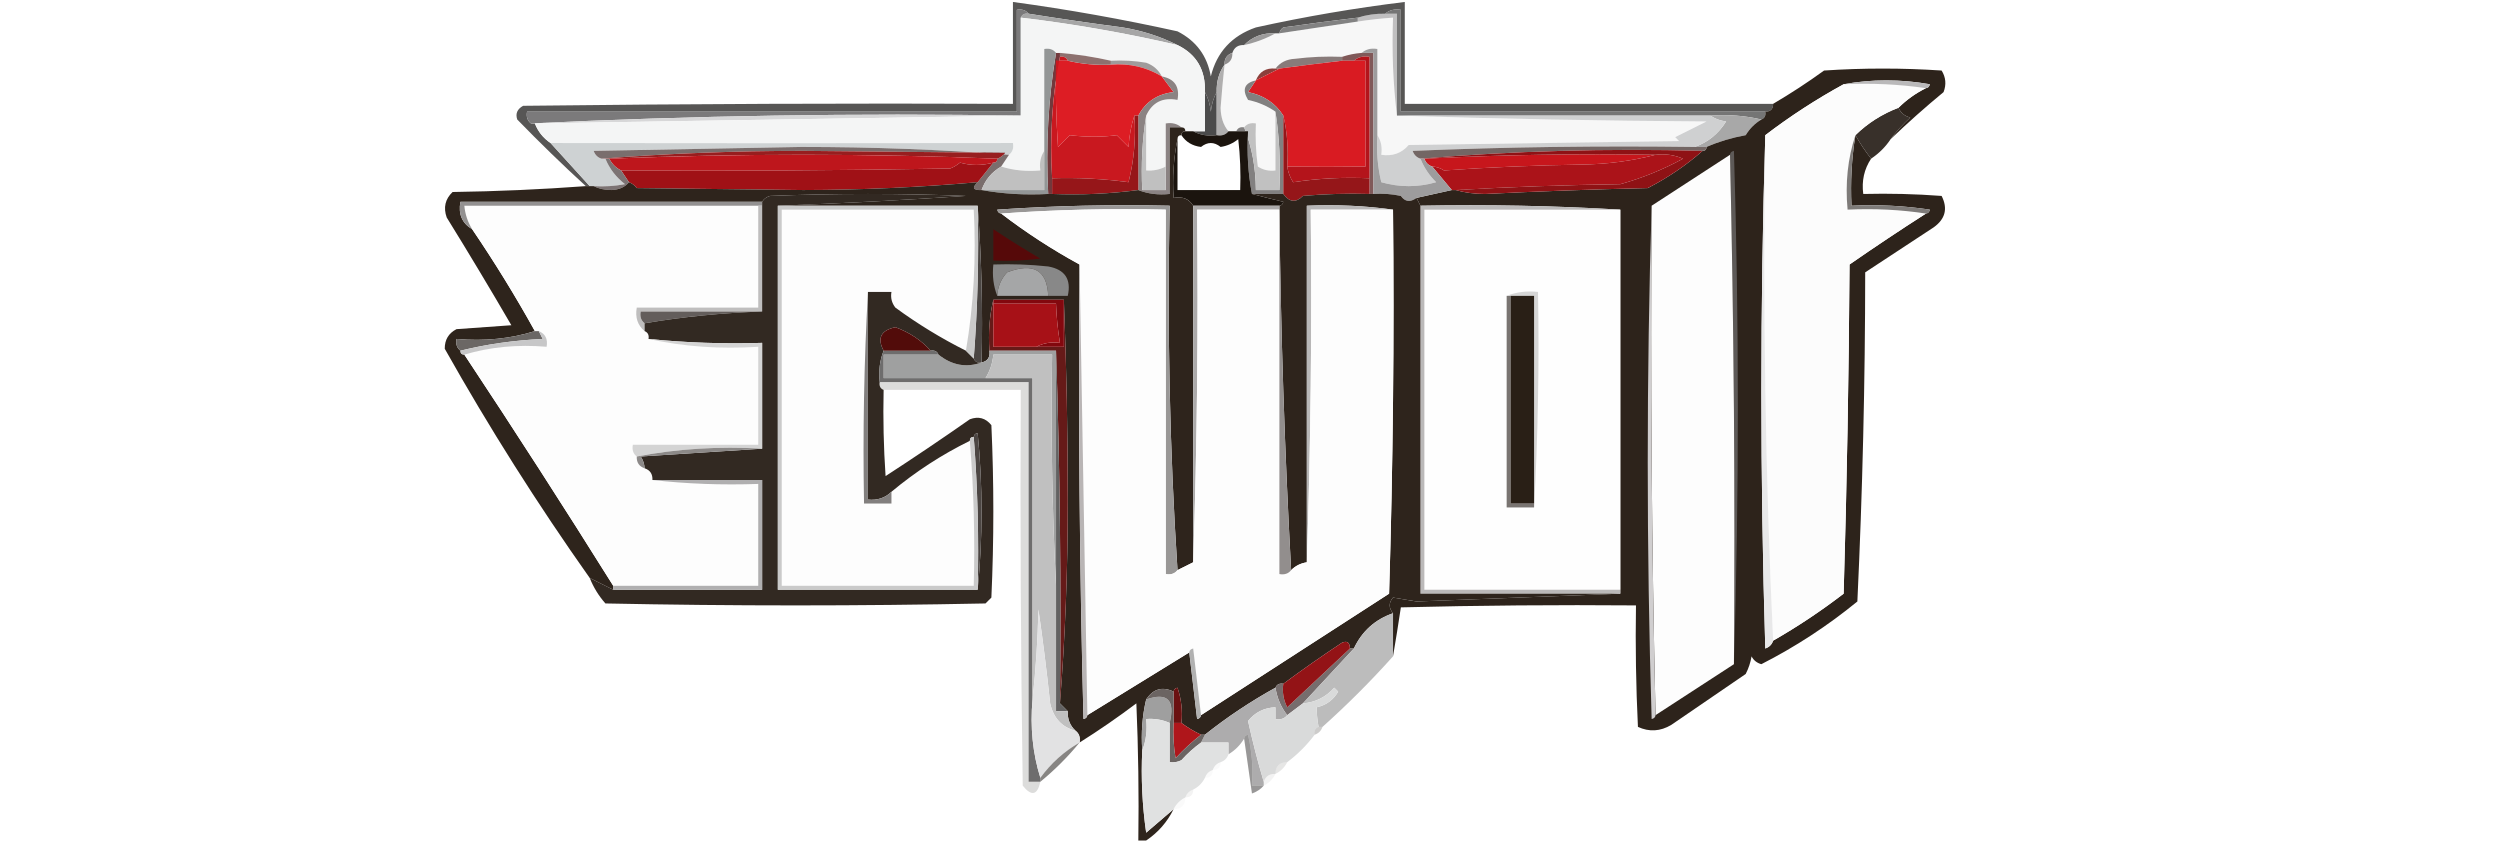
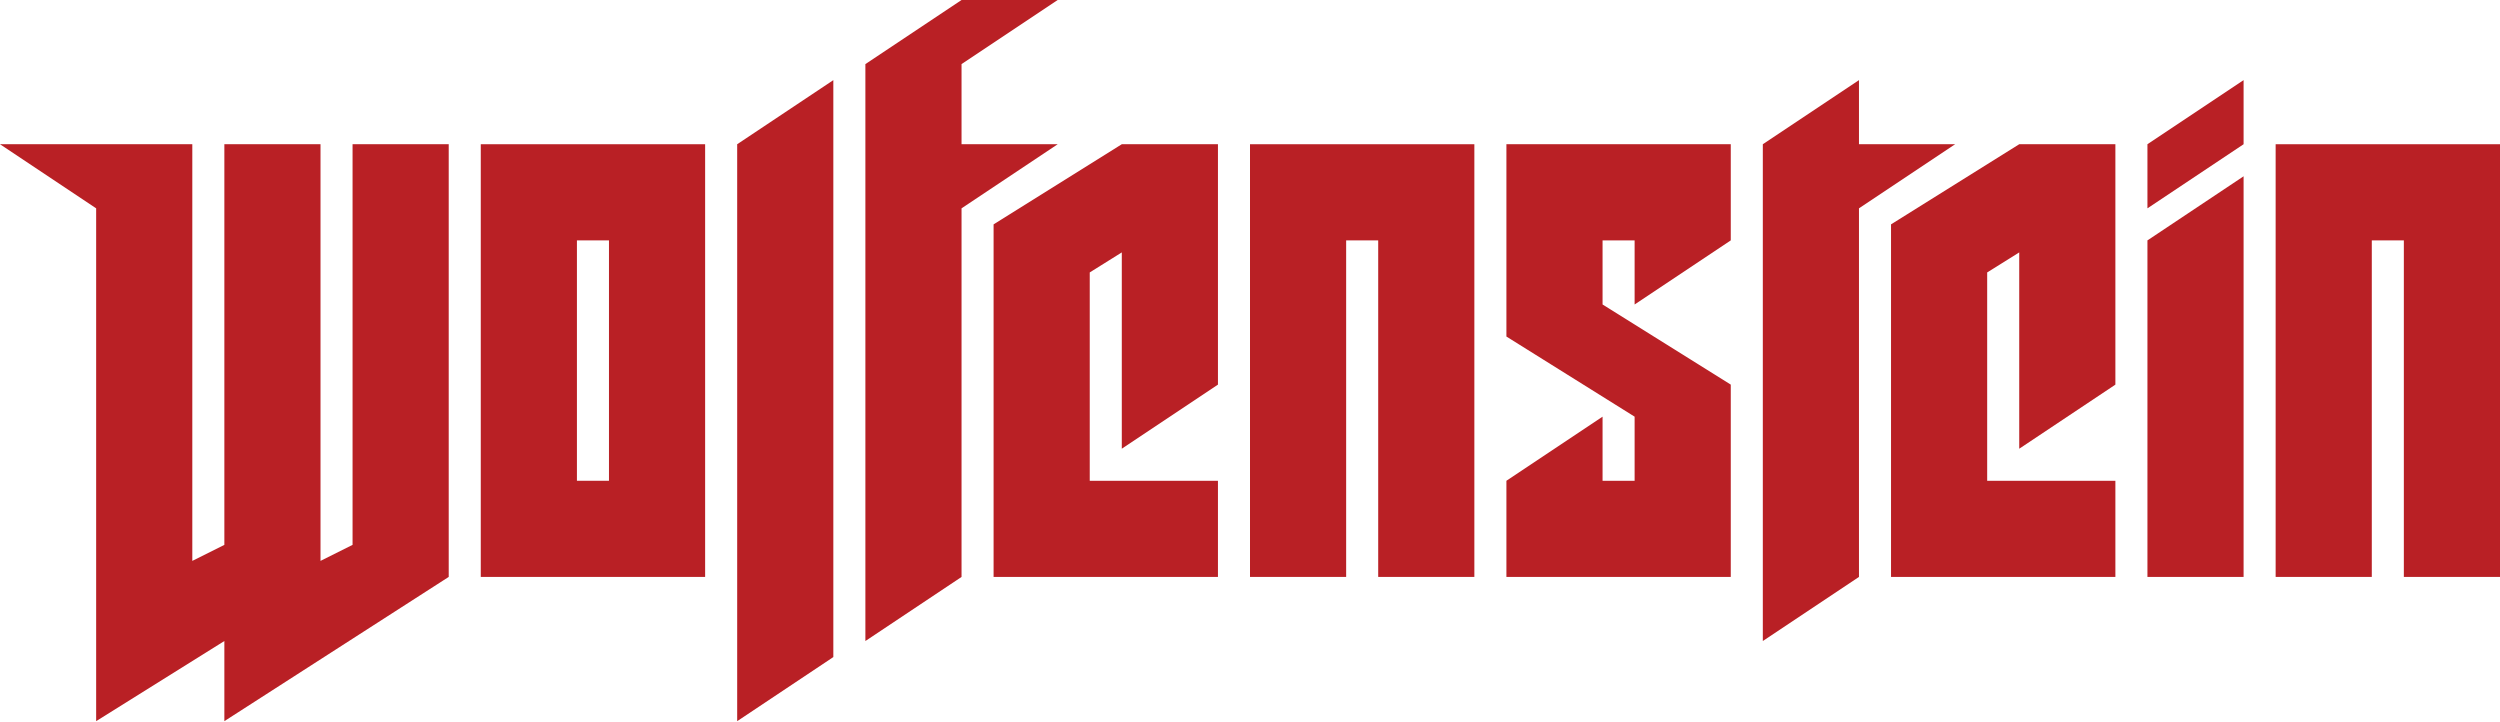
- <svg xmlns="http://www.w3.org/2000/svg" width="638" height="215" style="shape-rendering:geometricPrecision;text-rendering:geometricPrecision;image-rendering:optimizeQuality;fill-rule:evenodd;clip-rule:evenodd">
-   <path fill="#f7f7f7" d="M356.5 29.5q39.245 1.248 79 1.5l-8 4 1 1-69 1q-2.704 3.153-7 2.5.426-2.872-1-5v-22q-2.398-.402-4 1a20.7 20.7 0 0 0-5 1 72.4 72.4 0 0 0-12 .5q-3.229.15-5 2.5-3.649-.34-5 3-4.385.995-2 5 3.88.831 7 3v15q-2.466.32-4.5-1a61 61 0 0 1-.5-11q-1.937-.356-3 1-1.488-.258-2 1h-2q-1.941-2.322-2-6 .418-5.52 1-11 2.11-.71 2-3 .71-2.11 3-2 4.346-.944 8-3h1l20-3q4.473-.694 9-1-.49 12.775 1 25" style="opacity:1" />
-   <path fill="#c0bfc0" d="M353.5 3.5h3v26q-1.49-12.225-1-25-4.527.306-9 1v-1a21.5 21.5 0 0 1 7-1" style="opacity:1" />
-   <path fill="#121110" d="M452.5 26.5q0 2-2 2h-93v-26q-2.398-.401-4 1a21.5 21.5 0 0 0-7 1 742 742 0 0 0-19 2.5q-.834.575-1 1.5h-1q-4.824-.232-8 3-2.29-.11-3 2-2.11.71-2 3-2.135 3.022-2 7-1.203 2.177-1.5 5-.297-2.823-1.5-5 .288-8.45-7-12-6.514-3.277-14-4.5a899 899 0 0 1-24-3.5q-1.063-1.356-3-1v26h-125q-.356 1.937 1 3h1q1.2 3.11 4 5l10 11h-1a415 415 0 0 1-17.5-17q-.76-2.244 1.5-3.5 62.498-.75 125-.5V.5a516 516 0 0 1 42 7.5q7.15 3.645 8.5 11.5 2.284-9.302 11.5-12.5a404 404 0 0 1 38-6.5v26z" style="opacity:.71" />
-   <path fill="#9c9b9b" d="M325.5 8.5q-3.654 2.057-8 3 3.176-3.232 8-3" style="opacity:1" />
-   <path fill="#828282" d="M346.5 4.5v1l-20 3q.166-.925 1-1.5a742 742 0 0 1 19-2.5" style="opacity:1" />
-   <path fill="#a6a6a6" d="M260.5 4.5q.512-1.257 2-1a899 899 0 0 0 24 3.5q7.486 1.223 14 4.5a371 371 0 0 0-40-7" style="opacity:1" />
-   <path fill="#72393c" d="M269.5 13.5h1v1q-2.963 14.92-2 31v4h-1q-.969-18.57 2-36" style="opacity:1" />
-   <path fill="#805959" d="M347.5 13.5h3v36h-1v-35q-2.398-.402-4 1h-3v-1a20.7 20.7 0 0 1 5-1" style="opacity:1" />
-   <path fill="#908e8e" d="M314.5 13.5q.11 2.29-2 3-.11-2.29 2-3" style="opacity:1" />
-   <path fill="#887b7a" d="M342.5 14.5v1a806 806 0 0 0-16 2h-1q1.771-2.35 5-2.5a72.4 72.4 0 0 1 12-.5" style="opacity:1" />
-   <path fill="#8b3f3b" d="M325.5 17.5h1a608 608 0 0 1-6 3q1.351-3.34 5-3" style="opacity:1" />
-   <path fill="#4a4a4a" d="M307.5 23.5q1.203 2.177 1.5 5 .297-2.823 1.5-5v11q-3.353.442-6-1h3z" style="opacity:.996" />
-   <path fill="#7b7a7b" d="M262.5 3.5q-1.488-.257-2 1v25q-63.02-.991-125 2-1.356-1.063-1-3h125v-26q1.937-.356 3 1" style="opacity:1" />
-   <path fill="#d91b22" d="M342.5 15.5h6v27a687 687 0 0 1-20 0q.477-6.798-1-13-3.065-4.807-9-6a184 184 0 0 0 2-3 608 608 0 0 0 6-3 806 806 0 0 1 16-2" style="opacity:1" />
-   <path fill="#757575" d="M353.5 3.5q1.602-1.401 4-1v26h93q.258 1.488-1 2-6.202-1.477-13-1h-80v-26z" style="opacity:1" />
-   <path fill="#d7d7d8" d="m260.5 29.5-124 2h-1q61.98-2.991 125-2" style="opacity:1" />
-   <path fill="#b0afaf" d="M312.5 16.5q-.582 5.48-1 11 .059 3.678 2 6-1.063 1.356-3 1v-11q-.135-3.978 2-7" style="opacity:1" />
-   <path fill="#a8a8a8" d="M436.5 29.5q6.798-.477 13 1-2.468 1.468-4 4-5.284.953-10 3h-3q5.055-1.79 8-6.5-2.337-.315-4-1.5" style="opacity:1" />
-   <path fill="#f4f5f5" d="M260.5 4.5a371 371 0 0 1 40 7q7.288 3.55 7 12v10h-5q0-1-1-1-1.602-1.402-4-1v11q-2.312 1.2-5 1v-14q2.36-5.09 8-4 .914-5.067-4-6-1.264-2.51-4-3.5a41 41 0 0 0-9-.5q-6.235-1.424-13-2h-1q-1.063-1.356-3-1v26q-1.426 2.128-1 5-5.313.47-10-1l2-3q1.356-1.064 1-3-59.09.095-118 0-2.8-1.89-4-5l124-2z" style="opacity:1" />
-   <path fill="#9f9b9b" d="M283.5 16.5v-1a41 41 0 0 1 9 .5q2.736.99 4 3.5-5.925-3.57-13-3" style="opacity:1" />
-   <path fill="#dd1d24" d="M272.5 15.5a39.7 39.7 0 0 0 11 1q7.075-.57 13 3a513 513 0 0 0 3 4q-6.187.722-9 6h-1q-1.226 3.703-1.5 8l-3-3q-5.616.765-12 0l-3 3a242 242 0 0 1-.5-22z" style="opacity:1" />
-   <path fill="#8d716f" d="M270.5 14.5v-1q6.765.576 13 2v1a39.7 39.7 0 0 1-11-1q-.512-1.258-2-1" style="opacity:1" />
-   <path fill="#38302a" d="M484.5 27.5q.837 1.935 3 2.5a38.5 38.5 0 0 0-5 5.5q-1.927 2.928-5 5a50 50 0 0 1-4-6q4.725-4.62 11-7" style="opacity:1" />
-   <path fill="#8b8383" d="M296.5 19.5q4.914.933 4 6-5.64-1.09-8 4-1.485 9.217-1 19h6v-17q2.398-.402 4 1h-3v17q-4.328.46-8-1v-19q2.813-5.278 9-6a513 513 0 0 1-3-4" style="opacity:1" />
-   <path fill="#828080" d="M320.5 20.5q-.961 1.473-2 3 5.935 1.193 9 6v20h-8q-1.482-7.71-1-16h-3q.512-1.258 2-1 2.931 7.339 3 16h6q.486-10.281-1-20-3.12-2.169-7-3-2.385-4.005 2-5" style="opacity:1" />
-   <path fill="#cfd0d1" d="M356.5 29.5h80q1.663 1.185 4 1.5-2.945 4.71-8 6.5a1297 1297 0 0 0-72 1q.533 1.533 2 2 1.333 3.354 4 6-7 2-14 0a40.3 40.3 0 0 1-1-12q1.426 2.128 1 5 4.296.653 7-2.5l69-1-1-1 8-4a3103 3103 0 0 1-79-1.5" style="opacity:1" />
-   <path fill="#2d231b" d="M482.5 35.5a38.5 38.5 0 0 1 5-5.5q-2.163-.565-3-2.5a26.7 26.7 0 0 1 7-5q.814-.09 1-1-11.235-1.98-22 0a157 157 0 0 0-20 13 2149 2149 0 0 0 0 131q1.533-.533 2-2a160 160 0 0 0 18-12 3532 3532 0 0 0 1.5-84 639 639 0 0 1 19.5-13q.814-.09 1-1-9.95-1.495-20-1a86.8 86.8 0 0 1 1-18 50 50 0 0 0 4 6q-2.652 3.994-2 9 10.013-.25 20 .5 2.437 4.808-2 8L476 69.5a1804 1804 0 0 1-2 84 136.7 136.7 0 0 1-24.5 16q-1.721-.477-2.5-2a15.3 15.3 0 0 1-1.5 4.5l-19 13q-4.184 2.495-8.5.5a481 481 0 0 1-.5-31q-30.005-.25-60 .5a633 633 0 0 1-2 12.5v-11q-1.689-2.038 0-4l6 1q26.191-.98 52-2v-98a651 651 0 0 0-51-1l-1-2 9-2h1q3.465.996 7.5 1a1543 1543 0 0 1 41.5-1.5q7.677-3.958 14-9.5 1 0 1-1 4.716-2.047 10-3 1.532-2.532 4-4 1.258-.512 1-2 2 0 2-2a161 161 0 0 0 13-8.5q15-1 30 0 1.614 2.59.5 5.5a245 245 0 0 0-13.5 12" style="opacity:1" />
-   <path fill="#fcfcfc" d="M470.5 21.5q10.78-.487 21 1a26.7 26.7 0 0 0-7 5q-6.275 2.38-11 7-2.934 8.868-2 19 10.281-.485 20 1a639 639 0 0 0-19.5 13 3532 3532 0 0 1-1.5 84 160 160 0 0 1-18 12q-2.992-63.981-2-129a157 157 0 0 1 20-13" style="opacity:1" />
-   <path fill="#bab9ba" d="M470.5 21.5q10.765-1.98 22 0-.186.91-1 1-10.22-1.487-21-1" style="opacity:1" />
-   <path fill="#ced2d3" d="M140.5 36.5q58.91.095 118 0 .356 1.936-1 3-25.98-2-53-2l-53 1q.533 1.533 2 2h1q1.565 3.834 5 6.5a32.4 32.4 0 0 1-8 .5h-1z" style="opacity:1" />
-   <path fill="#7a6e6d" d="m257.5 39.5-2 3q-3.621 2.115-5 6-3.297.137-1-2l4-5q1 0 1-1 1.184-.425 2-1.5l-51.5-.5q-26.27 0-51.5 2-1.467-.467-2-2l53-1q27.02 0 53 2" style="opacity:1" />
-   <path fill="#c9181f" d="M270.5 14.5q1.488-.258 2 1h-3q-.25 11.01.5 22l3-3q6.384.765 12 0l3 3q.274-4.297 1.5-8 .606 8.685-1.5 17a117 117 0 0 0-19.5-1q-.963-16.08 2-31" style="opacity:1" />
-   <path fill="#736664" d="M432.5 37.5h3q0 1-1 1-36.535-.985-72 2-1.467-.467-2-2a1297 1297 0 0 1 72-1" style="opacity:1" />
-   <path fill="#e8e8e9" d="M450.5 34.5q-.992 65.019 2 129-.467 1.467-2 2a2149 2149 0 0 1 0-131" style="opacity:1" />
-   <path fill="#971e1f" d="M254.5 40.5q-49.5-2-99 0h-2q25.23-2 51.5-2l51.5.5q-.816 1.075-2 1.5" style="opacity:1" />
-   <path fill="#5e5a58" d="M441.5 39.5q.09-.814 1-1a2149 2149 0 0 1 0 131q.498-65.255-1-130" style="opacity:1" />
-   <path fill="silver" d="M292.5 29.5v14q2.688.2 5-1v6h-6q-.485-9.783 1-19" style="opacity:1" />
-   <path fill="#c7161c" d="M422.5 39.5q-9.13 2.38-19 2.5a651 651 0 0 0-35 1.5 5.6 5.6 0 0 0-3-1q-1.5-.5-2-2a871 871 0 0 1 59-1" style="opacity:1" />
-   <path fill="#fdfdfd" d="M441.5 39.5a4225 4225 0 0 1 1 130l-20 13a4225 4225 0 0 1-1-130q9.945-6.48 20-13" style="opacity:1" />
-   <path fill="#be161c" d="M254.5 40.5q0 1-1 1-4.375 1.186-8.5 0a9.5 9.5 0 0 1-2.5 1.5q-41.997.75-84 .5a6.54 6.54 0 0 1-3-3q49.5-2 99 0" style="opacity:1" />
-   <path fill="#c1c1c1" d="M325.5 28.5q1.486 9.719 1 20h-6q-.069-8.662-3-16 1.063-1.356 3-1a61 61 0 0 0 .5 11q2.034 1.32 4.5 1z" style="opacity:1" />
-   <path fill="#b4141b" d="M345.5 15.5q1.602-1.402 4-1v31a98.3 98.3 0 0 0-19.5 1 10.1 10.1 0 0 1-1.5-4 687 687 0 0 0 20 0v-27z" style="opacity:1" />
-   <path fill="#a01116" d="m253.5 41.5-4 5a517 517 0 0 1-44.5 2l-42.5-.5q-.816-1.076-2-1.5l-2-3q42.003.25 84-.5a9.5 9.5 0 0 0 2.5-1.5q4.125 1.186 8.5 0" style="opacity:1" />
-   <path fill="silver" d="M266.5 38.5v10h-16q1.379-3.885 5-6 4.687 1.47 10 1-.426-2.872 1-5" style="opacity:1" />
-   <path fill="#ab1319" d="M422.5 39.5a13.1 13.1 0 0 1 7 1 75.7 75.7 0 0 1-16 6.5q-21.066.3-42 1.5h-1l-5-6a5.6 5.6 0 0 1 3 1 651 651 0 0 1 35-1.5q9.87-.12 19-2.5" style="opacity:1" />
-   <path fill="#961619" d="M289.5 29.5h1v19a128 128 0 0 1-22 1v-4q9.656-.323 19.5 1 2.106-8.315 1.5-17" style="opacity:1" />
-   <path fill="#951619" d="M327.5 29.5q1.477 6.202 1 13a10.1 10.1 0 0 0 1.5 4 98.3 98.3 0 0 1 19.5-1v4q-8.514-.25-17 .5-2.66 2.703-5-.5z" style="opacity:1" />
-   <path fill="#9d9c9d" d="M347.5 13.5q1.602-1.402 4-1v22q-.4 6.105 1 12 7 2 14 0-2.667-2.646-4-6h1q.5 1.5 2 2l5 6-9 2q-2.404 1.765-4-.5a25 25 0 0 0-7-.5v-36z" style="opacity:1" />
-   <path fill="#7c7373" d="M154.5 40.5h1a6.54 6.54 0 0 0 3 3l2 3q-1.521 1.897-4.5 2-2.56-.013-4.5-1a32.4 32.4 0 0 0 8-.5q-3.435-2.666-5-6.5" style="opacity:1" />
-   <path fill="#8f1215" d="M434.5 38.5q-6.323 5.542-14 9.5a1544 1544 0 0 0-41.5 1.5q-4.035-.004-7.5-1a977 977 0 0 1 42-1.5 75.7 75.7 0 0 0 16-6.5 13.1 13.1 0 0 0-7-1q-29.76-.495-59 1h-1q35.465-2.985 72-2" style="opacity:1" />
-   <path fill="#939696" d="M269.5 13.5q-2.969 17.43-2 36-8.787.483-17-1h16v-36q1.937-.356 3 1" style="opacity:1" />
-   <path fill="#1b140e" d="M302.5 33.5h2q2.647 1.442 6 1 1.937.356 3-1h5q-.482 8.29 1 16a346 346 0 0 0 8 2q-.186.91-1 1h-22q-1.578-2.634-5-2-.481-7.793 1-15v13h16a85 85 0 0 0-.5-13 9.2 9.2 0 0 1-4.5 2q-2.5-2-5 0-3.288-.385-5-3 0-1 1-1" style="opacity:1" />
-   <path fill="#7e7b79" d="M473.5 34.5a86.8 86.8 0 0 0-1 18q10.05-.495 20 1-.186.91-1 1-9.719-1.485-20-1-.934-10.132 2-19" style="opacity:1" />
-   <path fill="#fefefe" d="M413.5 53.5v97h-50v-97z" style="opacity:1" />
-   <path fill="#bbb9b9" d="M362.5 52.5q25.763-.495 51 1h-50v97h50v1h-51z" style="opacity:1" />
-   <path fill="#d0cecf" d="M421.5 52.5q-.498 65.255 1 130-.09.814-1 1a2149 2149 0 0 1 0-131" style="opacity:1" />
-   <path fill="#2e241c" d="M301.5 32.5q1 0 1 1-1 0-1 1-1 0-1 1-1.481 7.207-1 15 3.422-.634 5 2v91l-4 2q-2.988-45.973-2-93-22.023-.5-44 1 .186.91 1 1a155 155 0 0 0 20 13q-.5 58.008 1 116 .91-.186 1-1l26-16q1 8.271 2 17 .91-.186 1-1a43549 43549 0 0 0 48-31q1.5-48.99 1-98-10.722-1.488-22-1v91q-2.343.35-4 2a2109 2109 0 0 1-3-92v-1q.814-.09 1-1a345 345 0 0 1-8-2h8q2.34 3.203 5 .5 8.486-.75 17-.5h1q3.535-.245 7 .5 1.596 2.265 4 .5l1 2v99h51q-25.809 1.02-52 2l-6-1q-1.689 1.962 0 4-6.876 2.373-10 9h-1q-.026-2.292-2-1.5a345 345 0 0 0-15 10.5q-1.488-.257-2 1a129 129 0 0 0-18 12h-1a29.6 29.6 0 0 1-5-3 21.1 21.1 0 0 0-1-9q-.91.186-1 1-4.325-2.06-7 2-1.477 6.202-1 13-.495 10.548 1 21 3.53-3.034 7-6-2.436 4.935-7 8h-2q.25-17.507-.5-35a208 208 0 0 1-14.5 10q.356-1.937-1-3-2.163-1.98-2-5l-2-2q2-25.23 2-51.5 0-26.005-1-51.5h-18q-1.477 6.201-1 13 .322 2.519-2 3a401 401 0 0 0-1-40h-51a1554 1554 0 0 0 48-2.5 625 625 0 0 0-50 0q-1.374.417-2 1.5h-77q-.888 4.696 3 7a339 339 0 0 1 16 26q-9.374 2.939-20 2-.356 1.936 1 3 0 1 1 1a2650 2650 0 0 1 38 59v1l-6-3a671 671 0 0 1-37-58.5q-.024-3.458 3-5l14-1A1182 1182 0 0 0 114 55.5q-1.344-3.788 1.5-6.5a572 572 0 0 0 34-1.5h2q1.94.987 4.5 1 2.979-.103 4.5-2 1.184.424 2 1.5l42.5.5a517 517 0 0 0 44.5-2q-2.297 2.137 1 2 8.213 1.483 17 1h1q11.13.446 22-1 3.672 1.46 8 1v-17z" style="opacity:1" />
-   <path fill="#560909" d="M253.5 58.5a252 252 0 0 0 12 7.5 72.4 72.4 0 0 1-12 .5z" style="opacity:1" />
-   <path fill="#acaaaa" d="M304.5 52.5h22v1h-21a2026 2026 0 0 1-1 90z" style="opacity:1" />
-   <path fill="#b8b7b7" d="M355.5 53.5h-21a2026 2026 0 0 1-1 90v-91q11.278-.488 22 1" style="opacity:1" />
-   <path fill="#999796" d="M300.5 145.5q-1.063 1.356-3 1v-93a442 442 0 0 0-42 1q-.814-.09-1-1 21.977-1.5 44-1-.988 47.027 2 93" style="opacity:1" />
-   <path fill="#fdfdfd" d="m300.5 145.5 4-2a2026 2026 0 0 0 1-90h21v93q1.937.356 3-1 1.657-1.65 4-2a2026 2026 0 0 0 1-90h21q.5 49.01-1 98a43549 43549 0 0 1-48 31 2740 2740 0 0 1-2-17q-.91.186-1 1l-26 16-2-115a155 155 0 0 1-20-13 442 442 0 0 1 42-1v93q1.937.356 3-1" style="opacity:1" />
-   <path fill="#928e8d" d="M326.5 53.5a2109 2109 0 0 0 3 92q-1.063 1.356-3 1z" style="opacity:1" />
-   <path fill="#fdfdfd" d="M246.5 89.5a125.4 125.4 0 0 1-18-11q-1.393-1.783-1-4h-6a730 730 0 0 0-1 54h7v-3a100.2 100.2 0 0 1 20-13 343 343 0 0 1 1 37h-49v-96h49q.969 18.57-2 36m-53-37v26h-31q-.67 3.765 2 6 1.257.513 1 2 13.41 2.958 28 2v25h-32q-.356 1.936 1 3-.11 2.29 2 3t2 3q13.227 1.49 27 1v26h-37a2650 2650 0 0 0-38-59q9.88-2.942 21-2 .514-2.975-2-4h-1a339 339 0 0 0-16-26q-1.695-2.722-2-6z" style="opacity:1" />
-   <path fill="#939191" d="M194.5 51.5v1h-76q.305 3.278 2 6-3.888-2.304-3-7z" style="opacity:1" />
-   <path fill="#b9b5b5" d="m275.5 67.5 2 115q-.09.814-1 1-1.5-57.992-1-116" style="opacity:1" />
-   <path fill="#4b4643" d="M249.5 52.5a401 401 0 0 1 1 40q-1.487.257-2-1a381 381 0 0 0 1-39" style="opacity:1" />
-   <path fill="#888" d="M267.5 75.5q-.415-9.868-10.5-6-2.338 2.576-2.5 6-1.46-3.672-1-8 7.018-.25 14 .5 6.406 1.155 5 7.5z" style="opacity:1" />
-   <path fill="#a5a6a7" d="M267.5 75.5h-13q.162-3.424 2.5-6 10.085-3.868 10.5 6" style="opacity:1" />
-   <path fill="#797471" d="M384.5 75.5h1v53h6v1h-7z" style="opacity:1" />
-   <path fill="#d6d6d6" d="M384.5 75.5q3.672-1.46 8-1a757 757 0 0 1-1 55v-54z" style="opacity:1" />
-   <path fill="#291f16" d="M385.5 75.5h6v53h-6z" style="opacity:1" />
-   <path fill="#bfbebe" d="M193.5 52.5h1v27h-31q-.356 1.936 1 3v2q-2.67-2.235-2-6h31z" style="opacity:1" />
-   <path fill="#635d5b" d="M194.5 79.5q-15.312.514-30 3-1.356-1.064-1-3z" style="opacity:1" />
-   <path fill="#6b6765" d="M136.5 84.5h1q.456.975 1 2-11.072.534-21 3-1.356-1.064-1-3 10.626.939 20-2" style="opacity:1" />
-   <path fill="#c7c7c8" d="M137.5 84.5q2.514 1.025 2 4-11.12-.942-21 2-1 0-1-1 9.928-2.466 21-3a44 44 0 0 1-1-2" style="opacity:1" />
-   <path fill="#661a18" d="M253.5 76.5v12h18v-12q1 25.495 1 51.5 0 26.27-2 51.5a2026 2026 0 0 0-1-90h-17q-.477-6.799 1-13" style="opacity:1" />
-   <path fill="#83080e" d="M253.5 77.5v-1h18v12h-7q2.647-1.442 6-1a77 77 0 0 1-1-10z" style="opacity:1" />
-   <path fill="#a71117" d="M253.5 77.5h16q.174 5.04 1 10-3.353-.442-6 1h-11z" style="opacity:1" />
-   <path fill="#9fa0a0" d="M252.5 89.5h17v60a871 871 0 0 1-1-59h-15q-.306 3.278-2 6h-26v-6h14q5.183 4.112 11 2 2.322-.481 2-3" style="opacity:1" />
-   <path fill="#0e0c0a" d="M224.5 97.5h38v102h3q-1.14 5.19-4.5 1a5098 5098 0 0 1-.5-101h-35q-1.257-.513-1-2" style="opacity:.145" />
-   <path fill="#2b221b" d="M198.5 52.5v98h51q1.987-19.76 0-40-.91.186-1 1-1 0-1 1a100.2 100.2 0 0 0-20 13q-2.421 2.362-6 2v-53h6q-.393 2.217 1 4a125.4 125.4 0 0 0 18 11l2 2q.513 1.257 2 1-5.817 2.112-11-2-.513-1.257-2-1-3.55-3.986-9-6-5.551 1.197-3 6-1.46 3.672-1 8-.257 1.487 1 2-.25 11.011.5 22a744 744 0 0 0 21.5-14.5q3.301-1.238 5.5 1.5a484 484 0 0 1 0 44l-1.5 1.5q-48.5 1-97 0a22.2 22.2 0 0 1-4-6.5l6 3h38v-28h-28q.11-2.29-2-3a5.6 5.6 0 0 0-1-3q15.738-1 31-2v-27q-14.625.46-29-1 .257-1.487-1-2v-2q14.688-2.486 30-3v-28q.626-1.083 2-1.5a625 625 0 0 1 50 0 1554 1554 0 0 1-48 2.5" style="opacity:.968" />
-   <path fill="#827f7e" d="M221.5 74.5v53q3.579.362 6-2v3h-7a730 730 0 0 1 1-54" style="opacity:1" />
-   <path fill="#636262" d="M269.5 89.5a2026 2026 0 0 1 1 90l2 2h-3z" style="opacity:1" />
-   <path fill="#d4d4d4" d="M165.5 86.5q14.375 1.46 29 1v27q-16.578-.964-32 2-1.356-1.064-1-3h32v-25q-14.59.958-28-2" style="opacity:1" />
-   <path fill="#4c4643" d="M248.5 111.5q.09-.814 1-1 1.987 20.24 0 40a381 381 0 0 0-1-39" style="opacity:1" />
-   <path fill="#8c8988" d="M194.5 114.5q-15.262 1-31 2a5.6 5.6 0 0 1 1 3q-2.11-.71-2-3 15.422-2.964 32-2" style="opacity:1" />
-   <path fill="#6d6c6c" d="M225.5 89.5h12q1.487-.257 2 1h-14v6h38v82q-.939 10.625 2 20v1h-3v-102h-38q-.46-4.328 1-8" style="opacity:.994" />
-   <path fill="#b0afb0" d="M166.5 122.5h28v28h-38v-1h37v-26q-13.773.49-27-1" style="opacity:1" />
-   <path fill="#cacaca" d="M198.5 52.5h51a381 381 0 0 1-1 39l-2-2q2.969-17.43 2-36h-49v96h49a343 343 0 0 0-1-37q0-1 1-1a381 381 0 0 1 1 39h-51z" style="opacity:1" />
-   <path fill="#520c0a" d="M237.5 89.5h-12q-2.551-4.803 3-6 5.45 2.014 9 6" style="opacity:1" />
-   <path fill="#b1b1b1" d="M303.5 166.5q.09-.814 1-1 1 8.729 2 17-.09.814-1 1a2740 2740 0 0 0-2-17" style="opacity:1" />
-   <path fill="#766d6d" d="M344.5 165.5h1l-13 14a309 309 0 0 0-4 3q-2.375-3.012-3-7 .512-1.257 2-1a9.86 9.86 0 0 0 1 6q8.03-7.533 16-15" style="opacity:1" />
-   <path fill="#bcbcbc" d="M355.5 156.5v11a230 230 0 0 1-18 18h-1a30 30 0 0 1-.5-5q3.643-.794 5.5-4l-1-1q-3.213 3.607-8 4l13-14q3.124-6.627 10-9" style="opacity:1" />
-   <path fill="silver" d="M269.5 149.5v32h3q-.163 3.02 2 5-5.235-1.345-6.5-7a604 604 0 0 0-3-24 261 261 0 0 1-1.5 23v-82h-12q1.694-2.722 2-6h15q-.495 29.76 1 59" style="opacity:1" />
-   <path fill="#931316" d="M344.5 165.5q-7.97 7.467-16 15a9.86 9.86 0 0 1-1-6 345 345 0 0 1 15-10.5q1.974-.792 2 1.5" style="opacity:1" />
-   <path fill="#adacad" d="M325.5 175.5q.625 3.988 3 7-1.063 1.356-3 1v-3q-4.33.165-7 3.5a224 224 0 0 0 4 15.5v1h-3a43.1 43.1 0 0 0-1-13q-.91.186-1 1-1.5 2.5-4 4v-3h-7l1-2a129 129 0 0 1 18-12" style="opacity:1" />
-   <path fill="#9f9f9f" d="M298.5 184.5q-2.819-1.262-6-1 .46 4.328-1 8-.477-6.798 1-13 8.139-2.822 6 6" style="opacity:1" />
-   <path fill="#6b1111" d="M301.5 184.5h-2v-8q.09-.814 1-1a21.1 21.1 0 0 1 1 9" style="opacity:1" />
-   <path fill="#d9dada" d="M336.5 185.5q-1.258.513-1 2-3 4-7 7-3 0-3 3-2.29-.11-3 2a224 224 0 0 1-4-15.5q2.67-3.335 7-3.5v3q1.937.356 3-1a309 309 0 0 1 4-3q4.787-.393 8-4l1 1q-1.857 3.206-5.5 4 .028 2.41.5 5" style="opacity:1" />
-   <path fill="#2b2724" d="M336.5 185.5h1q-.5 1.5-2 2-.258-1.487 1-2" style="opacity:.235" />
-   <path fill="#e2e2e3" d="M274.5 186.5q1.356 1.063 1 3-5.904 3.399-10 9-2.939-9.375-2-20a261 261 0 0 0 1.5-23 604 604 0 0 1 3 24q1.265 5.655 6.5 7" style="opacity:1" />
-   <path fill="#af161b" d="M299.5 184.5h2a29.6 29.6 0 0 0 5 3 54.5 54.5 0 0 0-6.5 6 41 41 0 0 1-.5-9" style="opacity:1" />
-   <path fill="#6b6462" d="M299.5 176.5v8a41 41 0 0 0 .5 9 54.5 54.5 0 0 1 6.5-6h1l-1 2a31.5 31.5 0 0 0-5 4.5 4.93 4.93 0 0 1-3 .5v-10q2.139-8.822-6-6 2.675-4.06 7-2" style="opacity:1" />
-   <path fill="#e0e1e1" d="M298.5 184.5v10a4.93 4.93 0 0 0 3-.5 31.5 31.5 0 0 1 5-4.5h7v3q-.5 1.5-2 2t-2 2q-1.5.5-2 2a6.55 6.55 0 0 1-3 3q-1.5.5-2 2a6.55 6.55 0 0 0-3 3 2968 2968 0 0 0-7 6 111 111 0 0 1-1-21q1.46-3.672 1-8 3.181-.262 6 1" style="opacity:1" />
-   <path fill="#272423" d="M311.5 194.5q0 2-2 2 .5-1.5 2-2" style="opacity:.027" />
-   <path fill="#2a2726" d="M328.5 194.5a6.55 6.55 0 0 1-3 3q0-3 3-3" style="opacity:.118" />
-   <path fill="#3c3b3a" d="M317.5 188.5q.09-.814 1-1a43.1 43.1 0 0 1 1 13h3q-1.142 1.337-3 2-1-7.225-2-14" style="opacity:.529" />
-   <path fill="#35312e" d="M275.5 189.5a71 71 0 0 1-10 10v-1q4.096-5.601 10-9" style="opacity:.592" />
-   <path fill="#272423" d="M309.5 196.5q0 2-2 2 .5-1.5 2-2" style="opacity:.027" />
-   <path fill="#37322f" d="M325.5 197.5a6.55 6.55 0 0 1-3 3v-1q.71-2.11 3-2" style="opacity:.059" />
-   <path fill="#342e2b" d="M304.5 201.5q0 2-2 2 .5-1.5 2-2" style="opacity:.059" />
-   <path fill="#2b2725" d="M302.5 203.5q0 3-3 3a6.55 6.55 0 0 1 3-3" style="opacity:.027" />
+ <svg xmlns="http://www.w3.org/2000/svg" version="1.1" viewBox="0 0 156 45">
+   <path d="M22 9v25l-2 1V9h-6v25l-2 1V9H0l6 4v32l8-5v5l14-9V9h-6" fill="#b92025" />
+   <path d="M52 5l-6 4v36l6-4V5" fill="#b92025" />
+   <path d="M60 4l6-4h-6l-6 4v36l6-4V13l6-4h-6V4" fill="#b92025" />
+   <path d="M70 28l6-4V9h-6l-8 5v22h14v-6h-8V17l2-1.25V28" fill="#b92025" />
+   <path d="M78 9v27h6V15h2v21h6V9H78" fill="#b92025" />
+   <path d="M94 30v6h14V24l-8-5v-4h2v4l6-4V9H94v12l8 5v4h-2v-4l-6 4" fill="#b92025" />
+   <path d="M110 9v31l6-4V13l6-4h-6V5l-6 4" fill="#b92025" />
+   <path d="M126 28l6-4V9h-6l-8 5v22h14v-6h-8V17l2-1.25V28" fill="#b92025" />
+   <path d="M140 11l-6 4v21h6V11" fill="#b92025" />
+   <path d="M140 5l-6 4v4l6-4V5" fill="#b92025" />
+   <path d="M142 9v27h6V15h2v21h6V9h-14" fill="#b92025" />
+   <path d="M30 9v27h14V9zm8 21h-2V15h2z" fill="#b92025" />
</svg>
